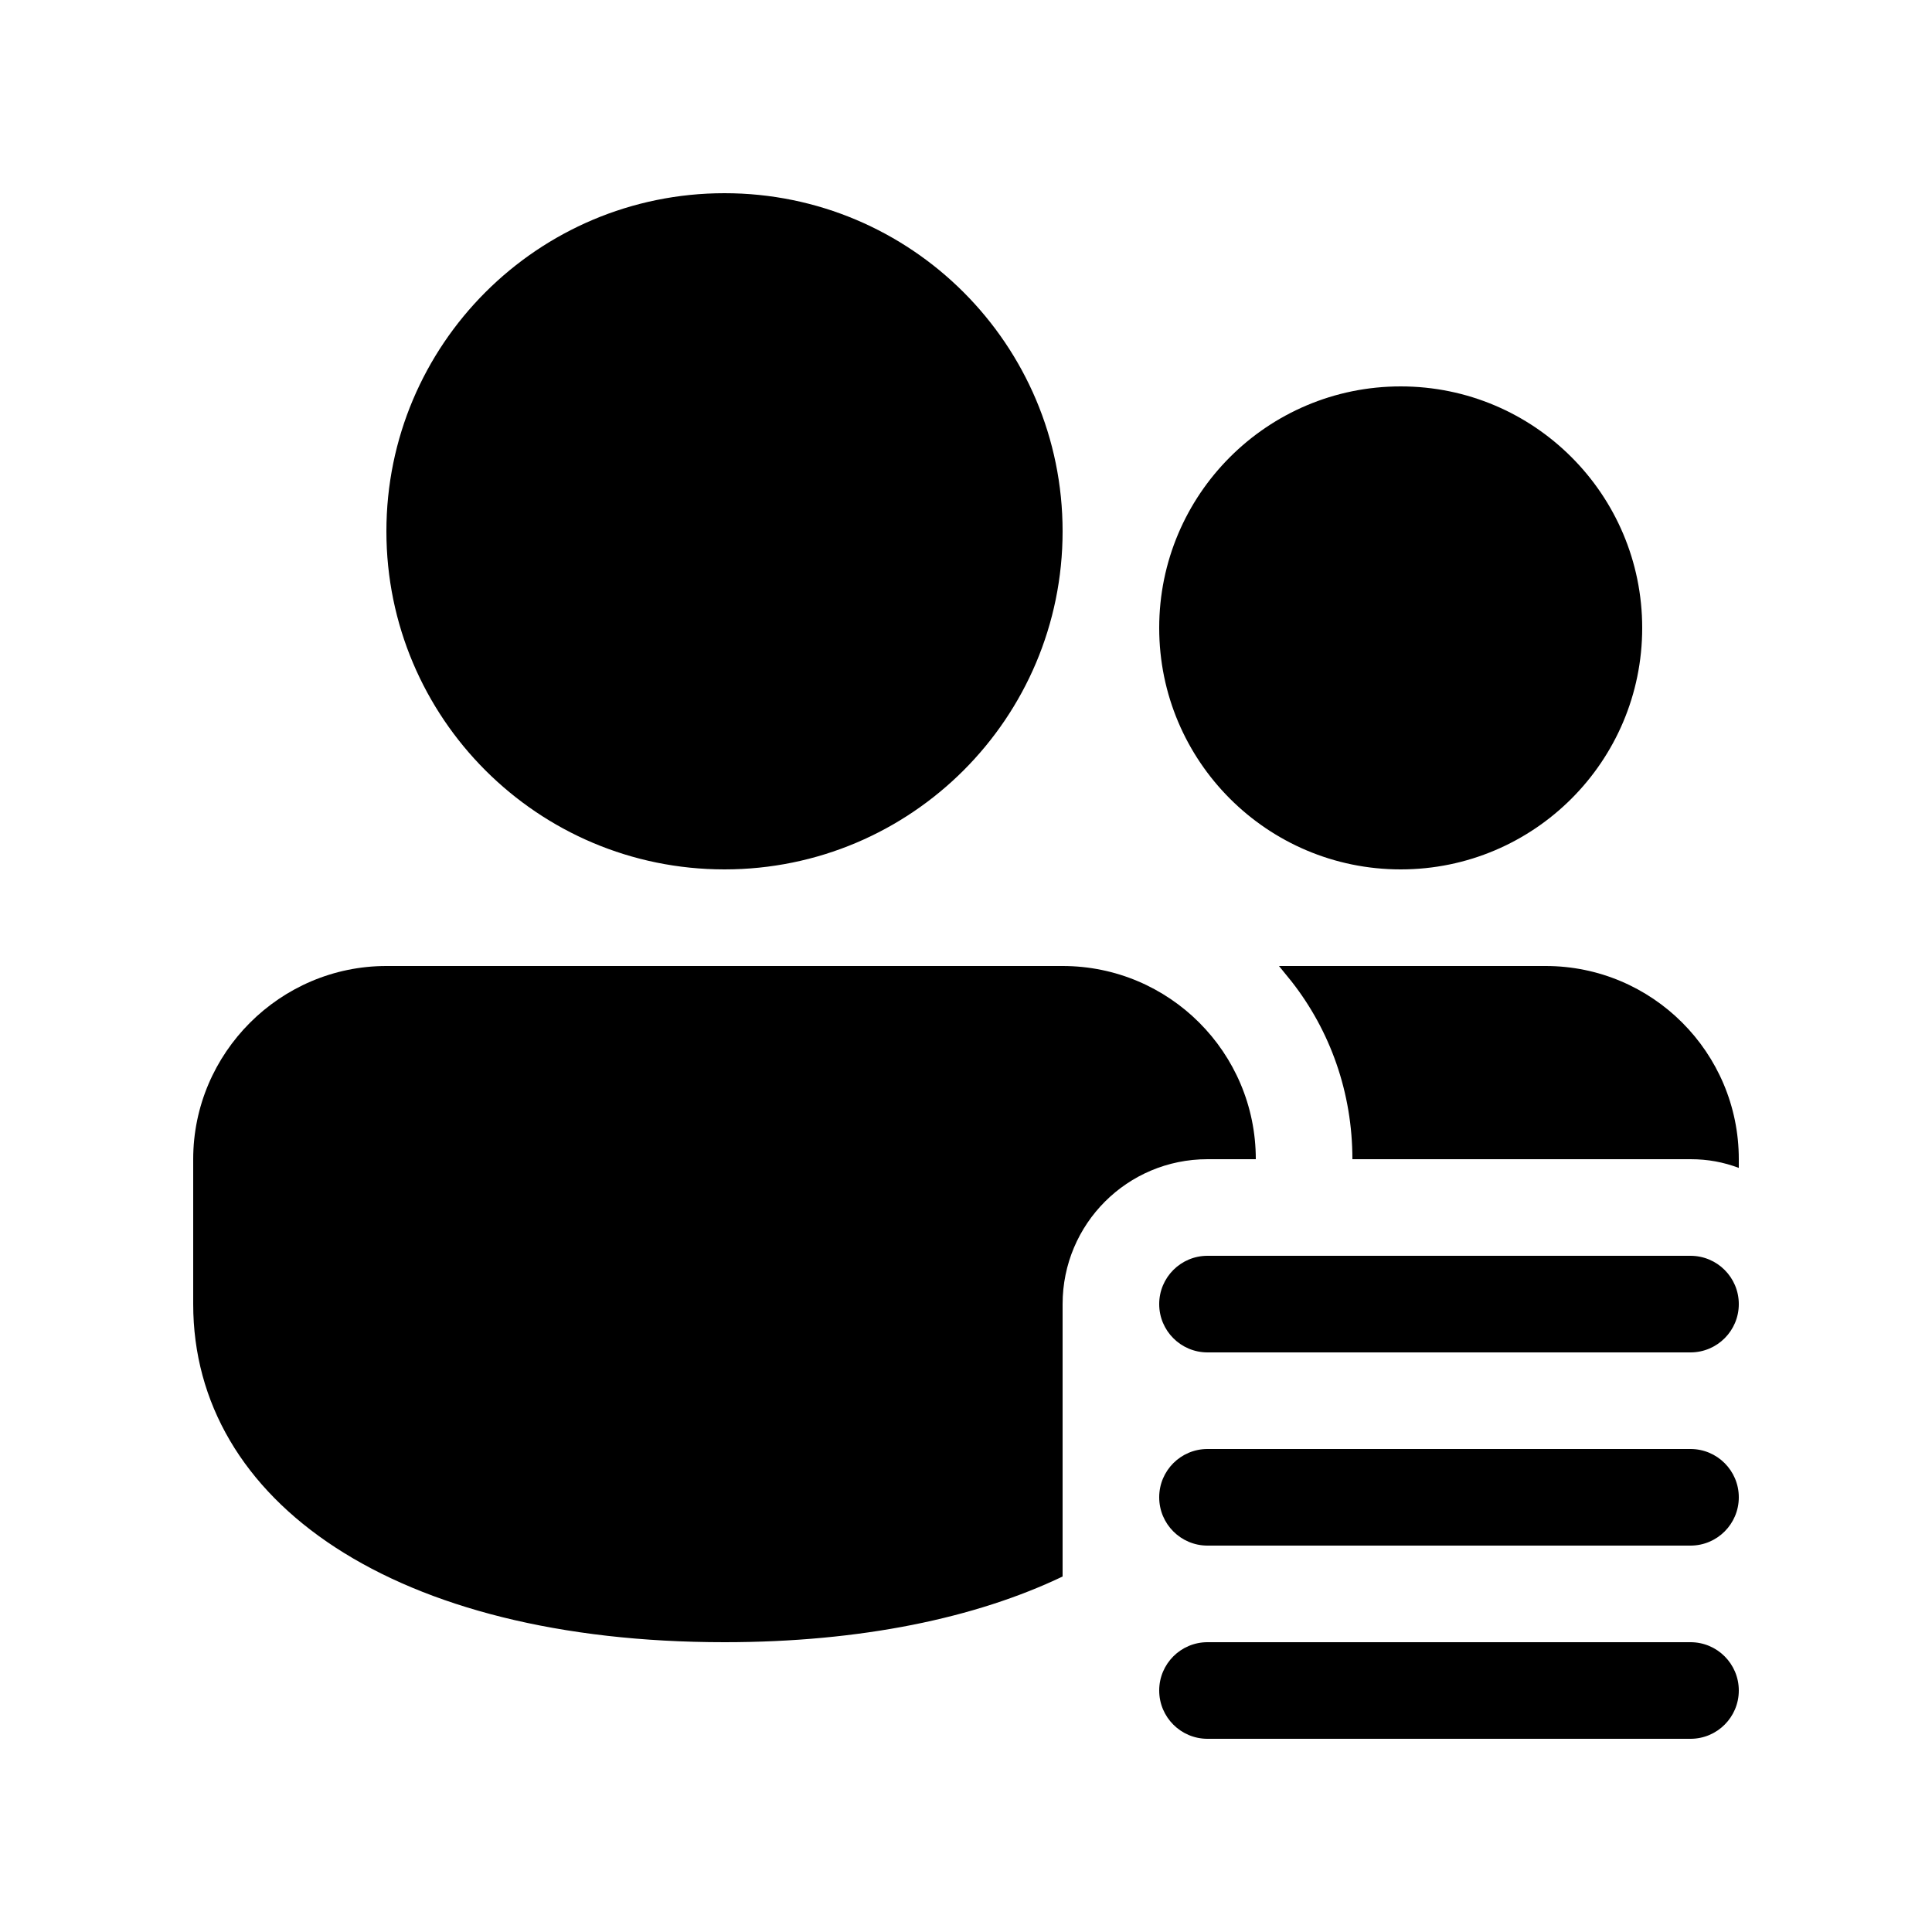
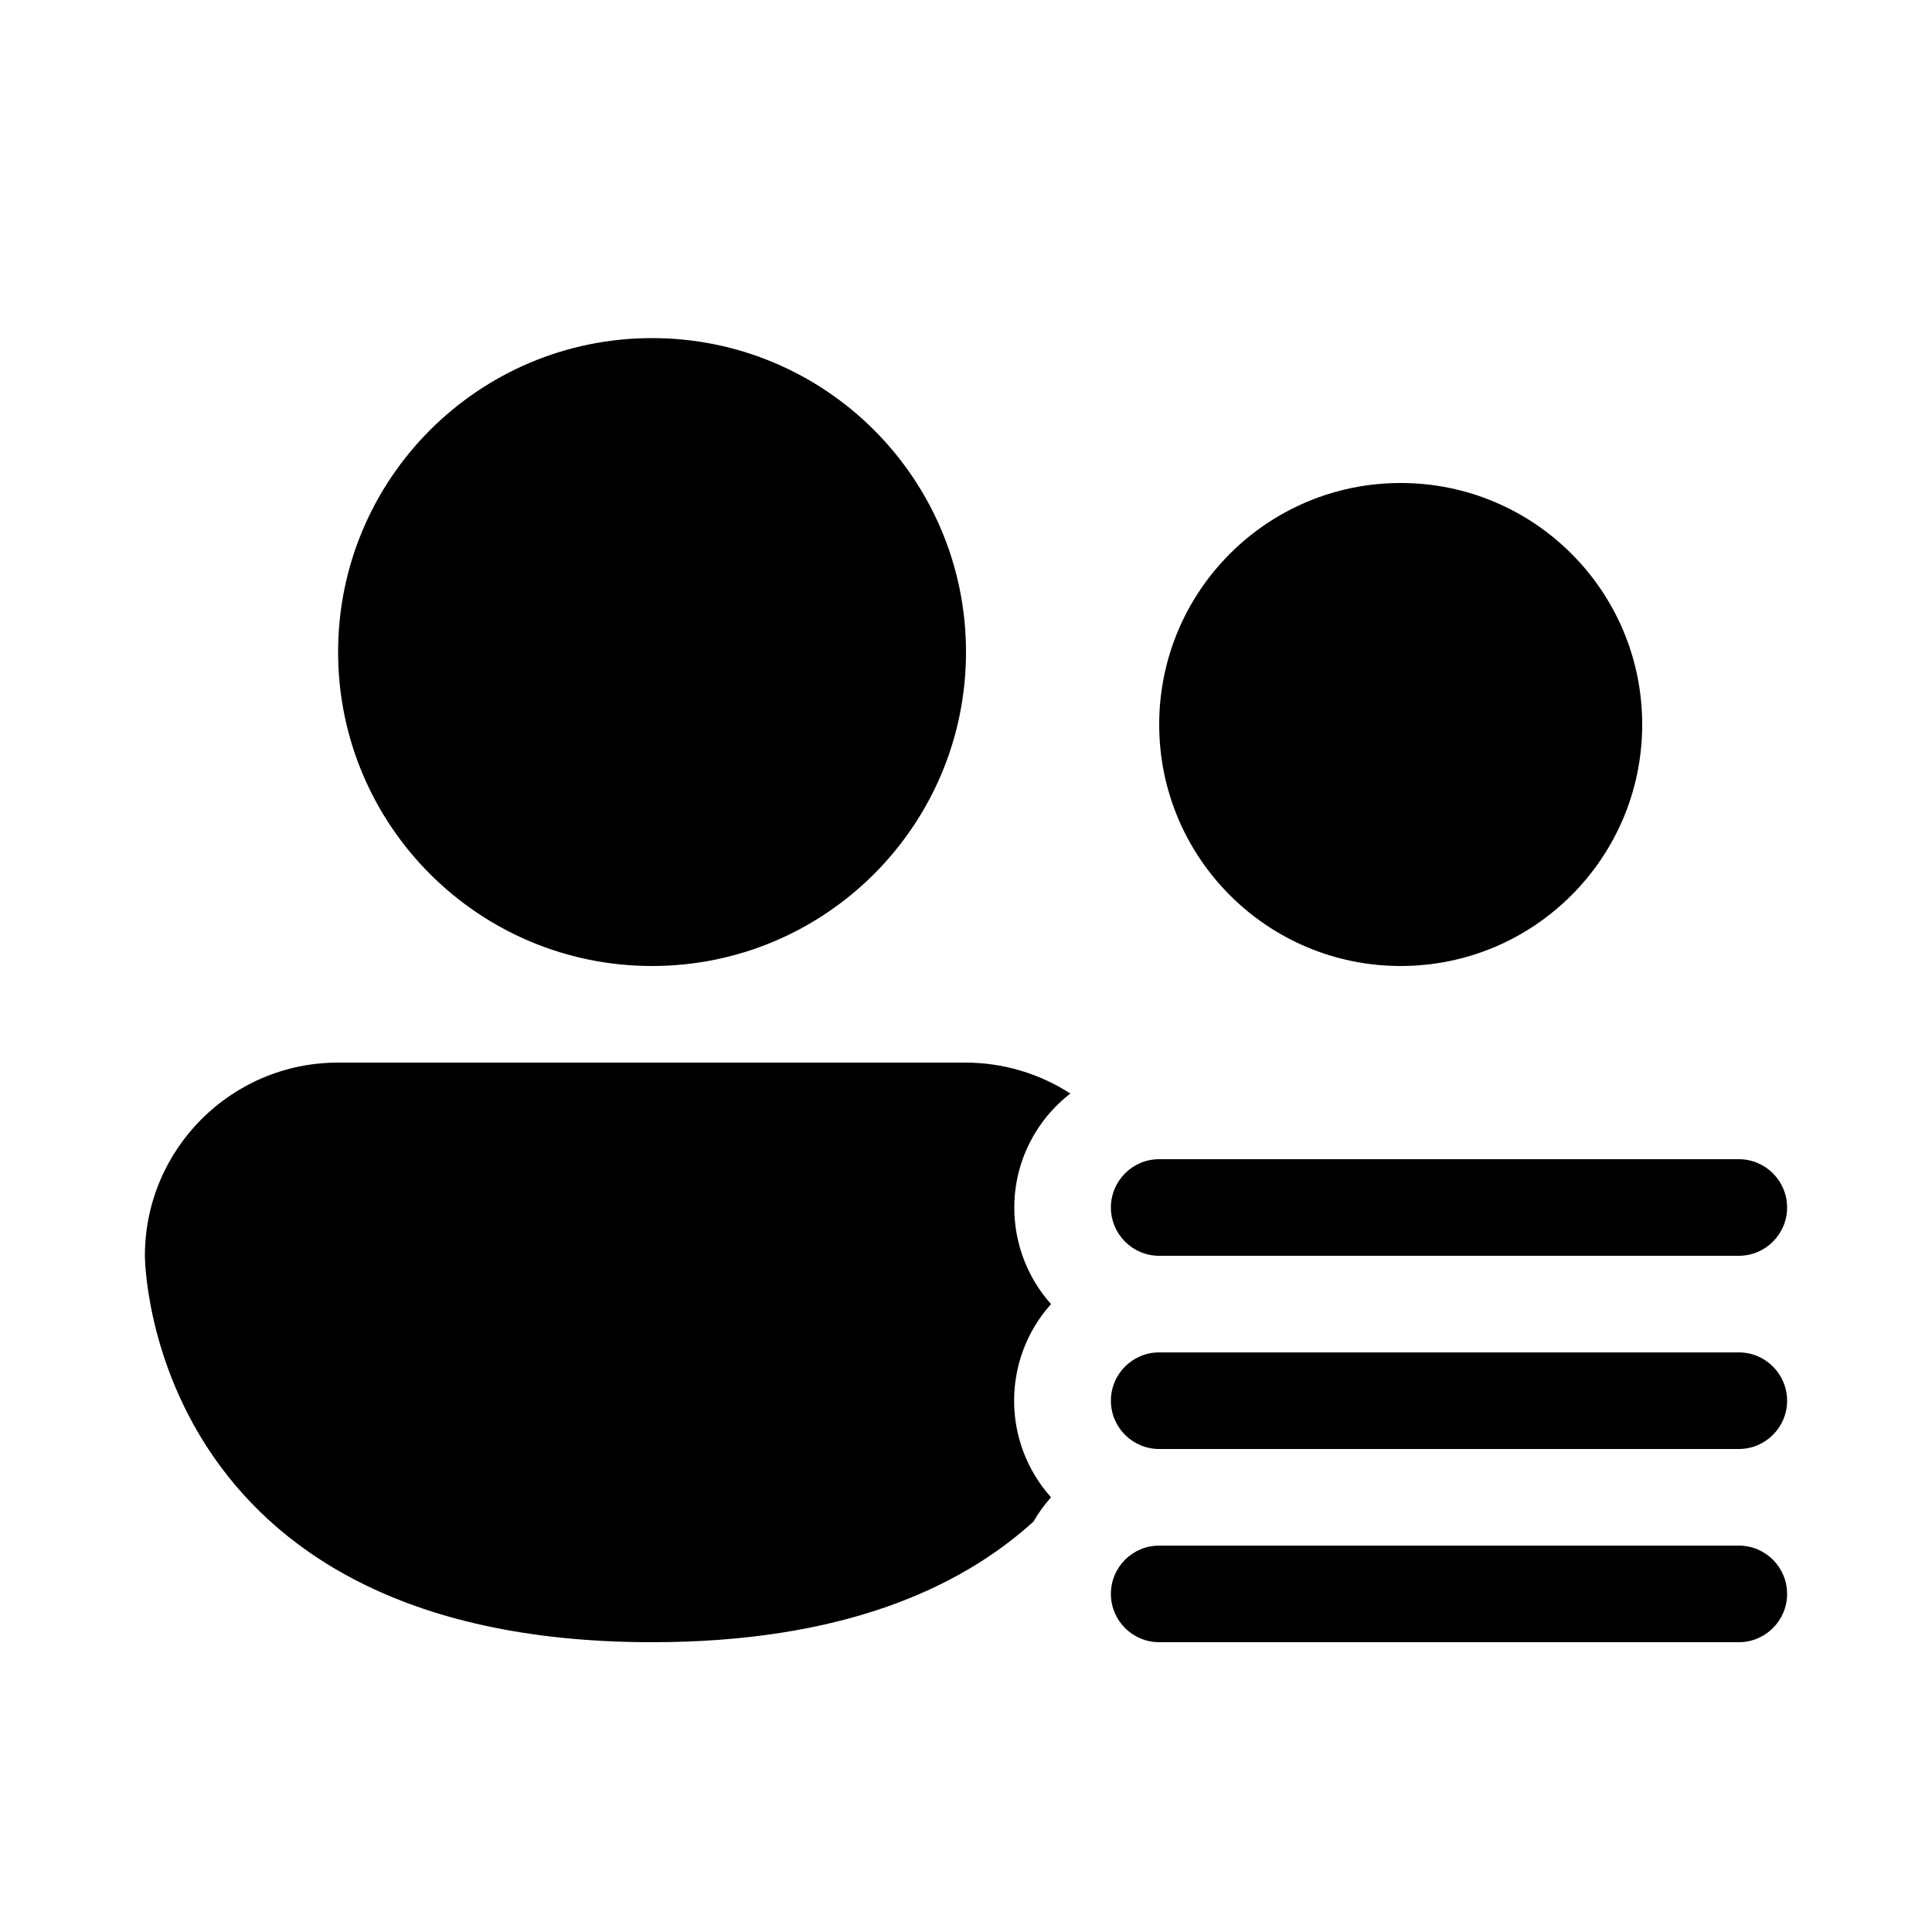
<svg xmlns="http://www.w3.org/2000/svg" width="20" height="20" viewBox="0 0 20 20">
-   <path d="M11 10a2 2 0 012 2h-.5c-.83 0-1.5.67-1.5 1.5v2.82c-.9.43-2.09.68-3.5.68C4.09 17 2 15.55 2 13.5V12c0-1.1.9-2 2-2h7zm6.5 2c.18 0 .34.03.5.09V12a2 2 0 00-2-2h-2.76l.13.16c.4.51.63 1.15.63 1.84h3.5zM7.5 2a3.5 3.5 0 110 7 3.5 3.5 0 010-7zm7 2a2.5 2.5 0 110 5 2.5 2.5 0 010-5zm-2 9a.5.5 0 000 1h5a.5.5 0 000-1h-5zm0 2a.5.5 0 000 1h5a.5.5 0 000-1h-5zm0 2a.5.5 0 000 1h5a.5.5 0 000-1h-5z" />
+   <path d="M6.75 10a3.25 3.25 0 100-6.5 3.25 3.25 0 000 6.5zm3.75 2.5c0-.48.23-.91.58-1.18A2 2 0 0010 11H3.5a2 2 0 00-2 2s0 4 5.25 4c1.95 0 3.18-.55 3.95-1.25.05-.09.11-.17.18-.25a1.5 1.5 0 010-2 1.5 1.5 0 01-.38-1zm6.5-5a2.5 2.5 0 11-5 0 2.5 2.5 0 015 0zM12 12a.5.5 0 000 1h6a.5.5 0 000-1h-6zm0 2a.5.5 0 000 1h6a.5.5 0 000-1h-6zm0 2a.5.5 0 000 1h6a.5.5 0 000-1h-6z" />
</svg>
